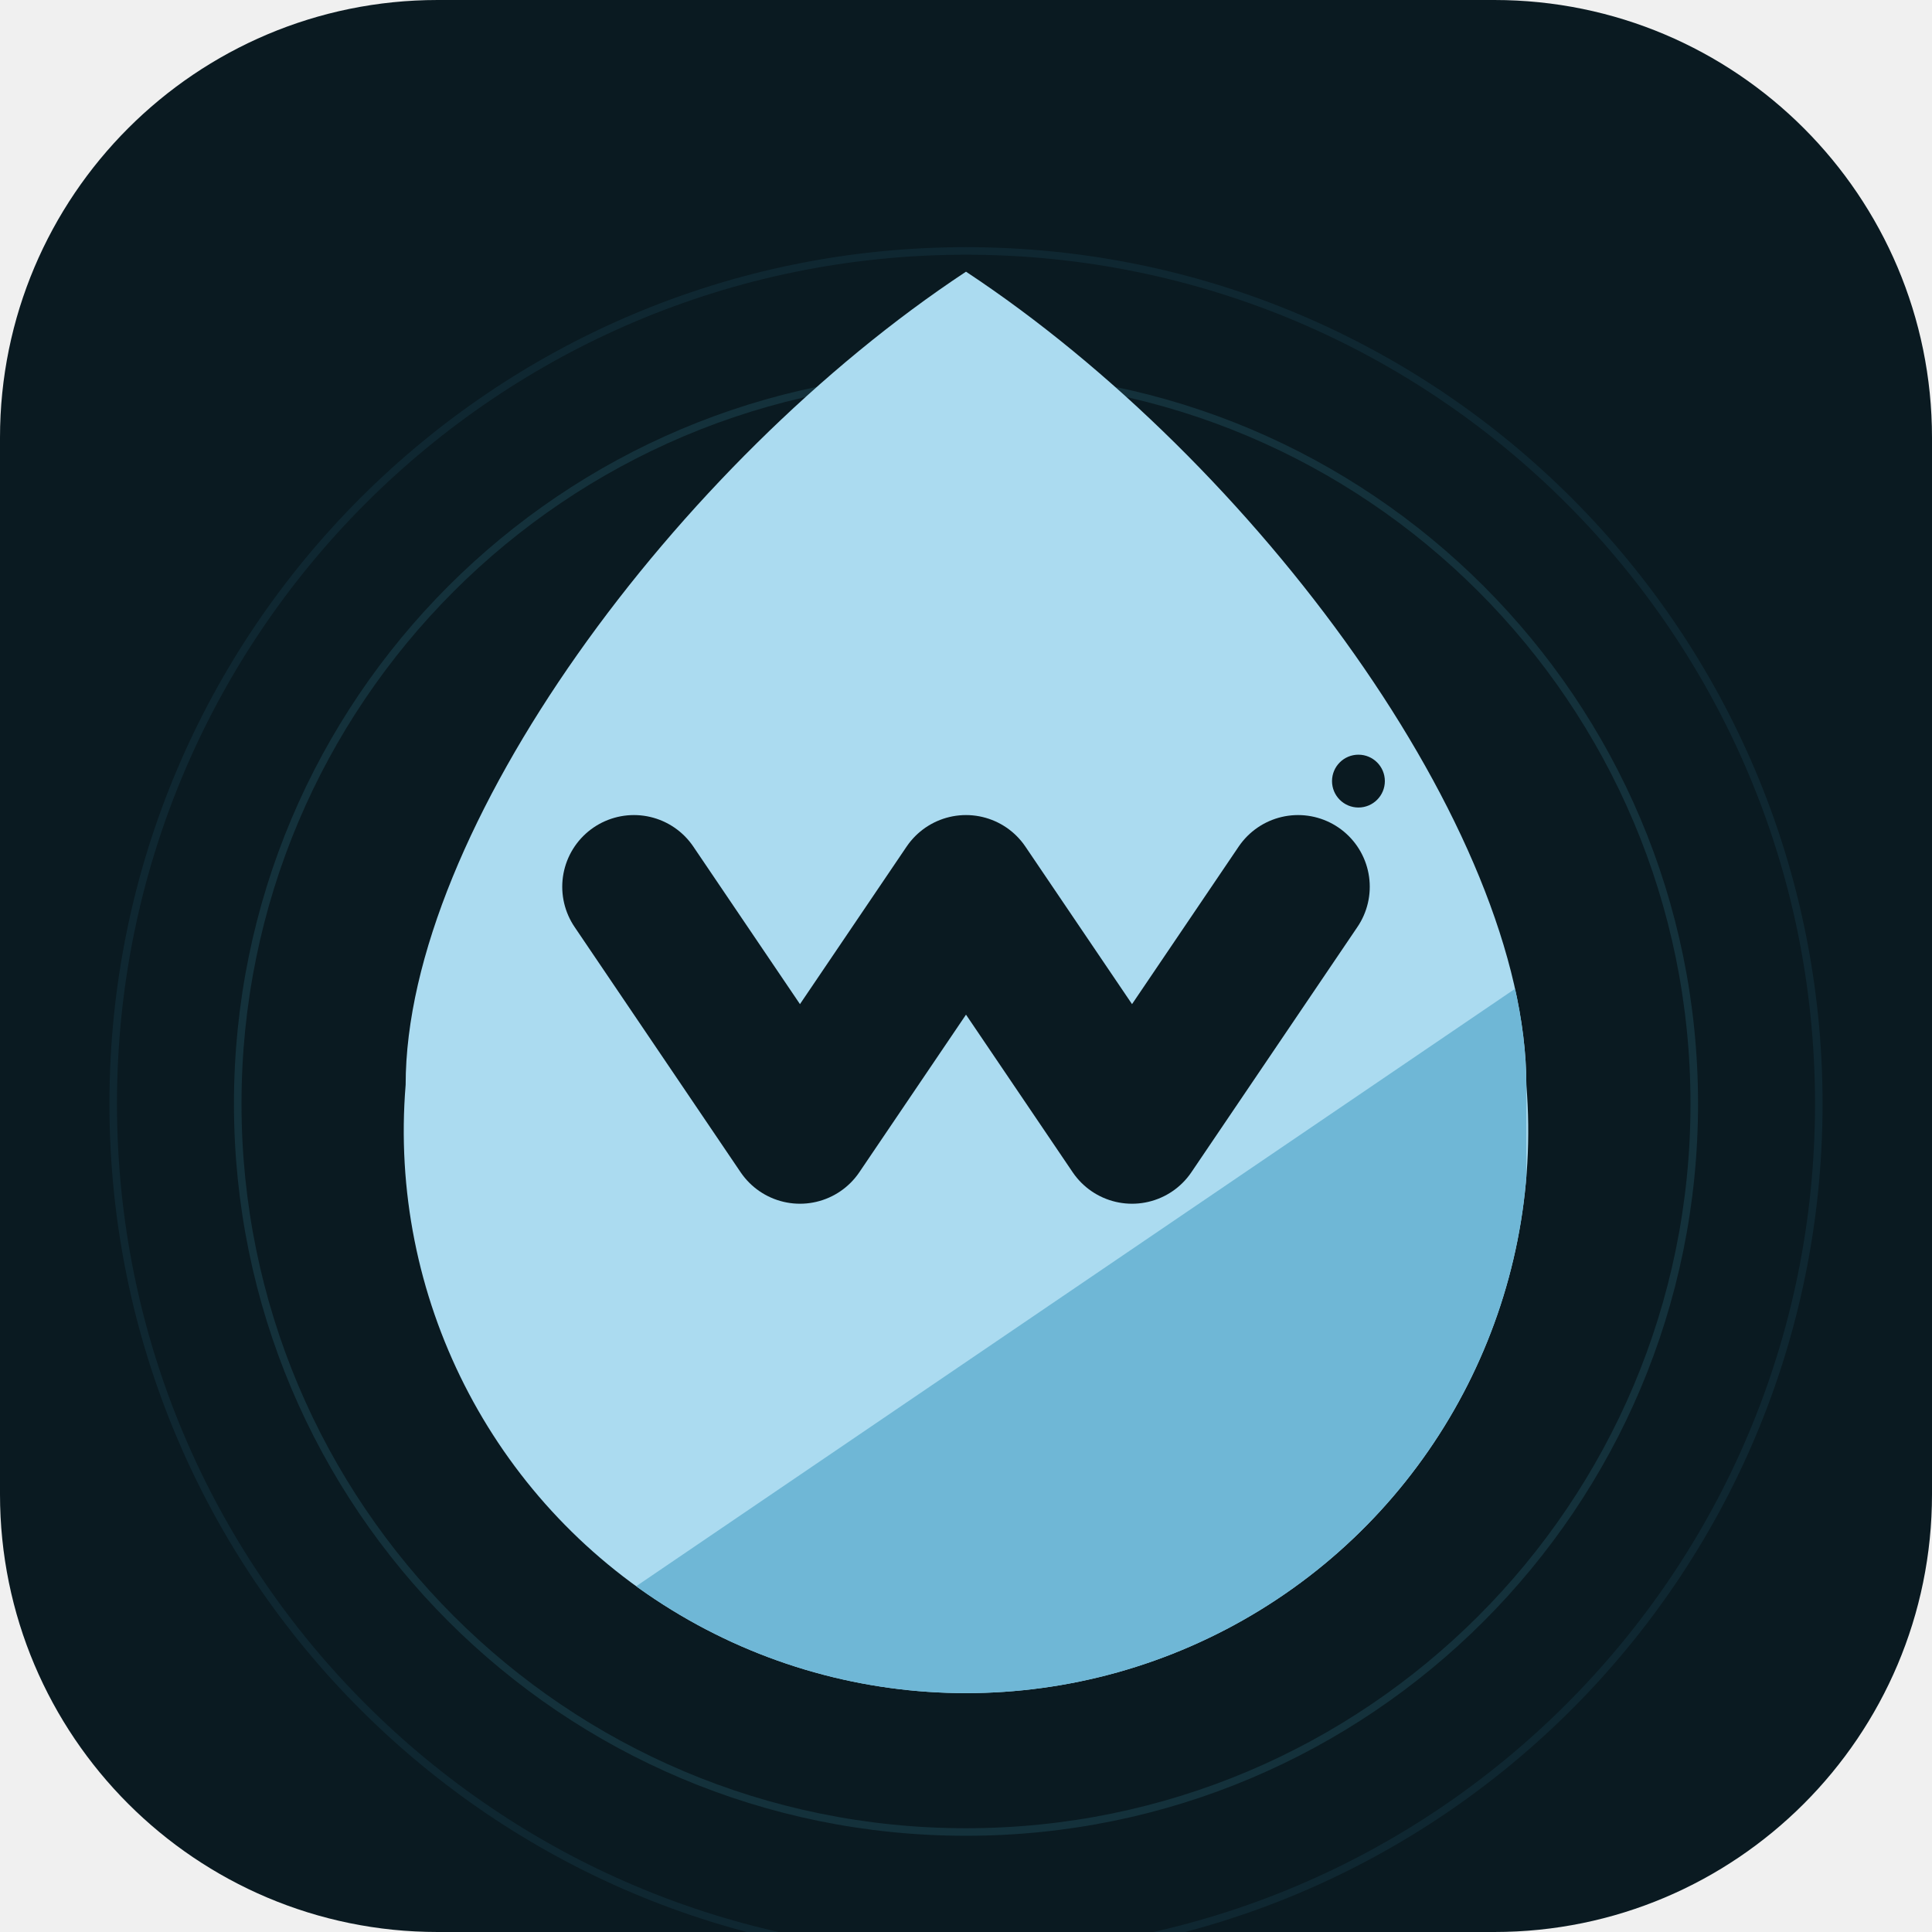
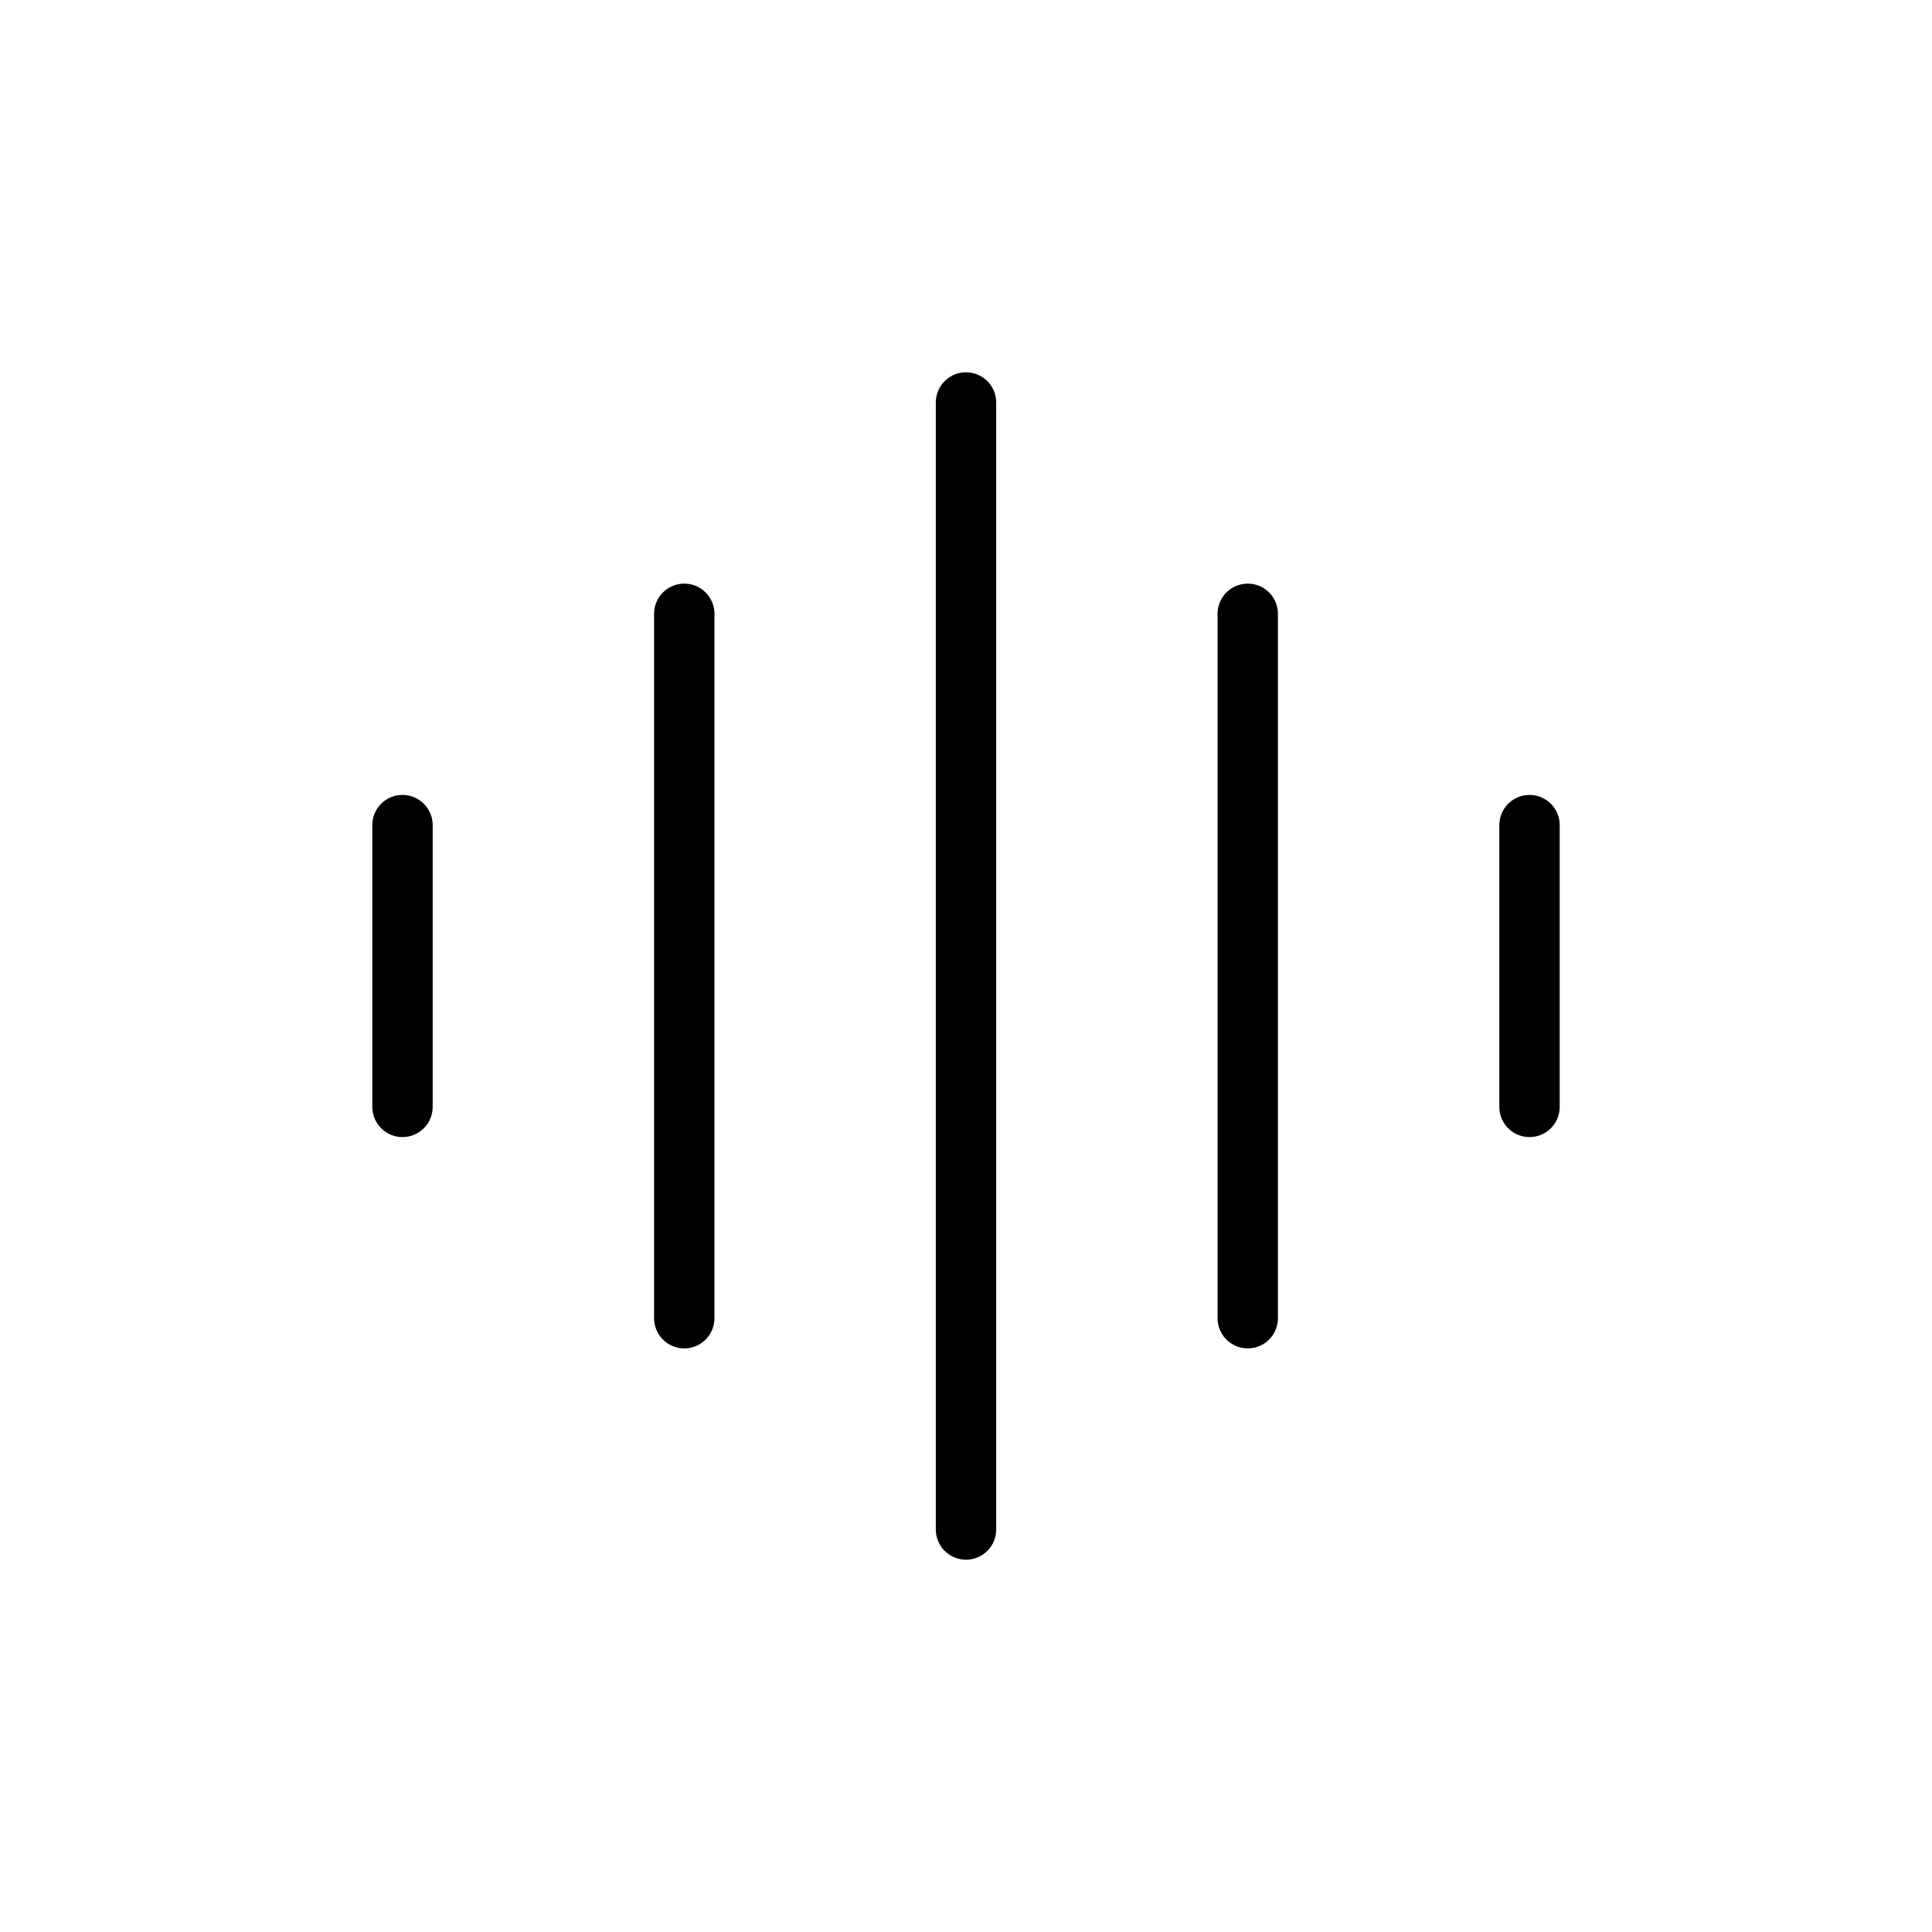
- <svg xmlns="http://www.w3.org/2000/svg" width="1024" height="1024" viewBox="0 0 1024 1024">
-   <defs>
-     <clipPath id="drop">
-       <path d="M512 144C665 245 809 440 809 575A298 298 0 1 1 215 575C215 440 359 245 512 144Z" />
-     </clipPath>
-   </defs>
-   <rect width="1024" height="1024" rx="232" fill="#0A1A21" />
-   <circle cx="512" cy="585" r="386" fill="none" stroke="#14313B" stroke-width="4" />
-   <circle cx="512" cy="585" r="452" fill="none" stroke="#0F2731" stroke-width="4" />
-   <path d="M512 144C665 245 809 440 809 575A298 298 0 1 1 215 575C215 440 359 245 512 144Z" fill="#ABDBF0" />
-   <g clip-path="url(#drop)">
-     <path d="M809 520V900H250Z" fill="#6FB7D6" />
-   </g>
-   <path d="M336 470L424 600L512 470L600 600L688 470" fill="none" stroke="#0A1A21" stroke-width="76" stroke-linecap="round" stroke-linejoin="round" />
-   <circle cx="720" cy="414" r="14" fill="#0A1A21" />
+ <svg xmlns="http://www.w3.org/2000/svg" width="64" height="64" viewBox="0 0 64 64" fill="none">
+   <rect width="64" height="64" fill="white" />
+   <path d="M13.333 27.333V36.667" stroke="black" stroke-width="2" stroke-linecap="round" />
+   <path d="M22.667 20.333V43.667" stroke="black" stroke-width="2" stroke-linecap="round" />
+   <path d="M32 13.333V50.667" stroke="black" stroke-width="2" stroke-linecap="round" />
+   <path d="M41.333 20.333V43.667" stroke="black" stroke-width="2" stroke-linecap="round" />
+   <path d="M50.667 27.333V36.667" stroke="black" stroke-width="2" stroke-linecap="round" />
</svg>
